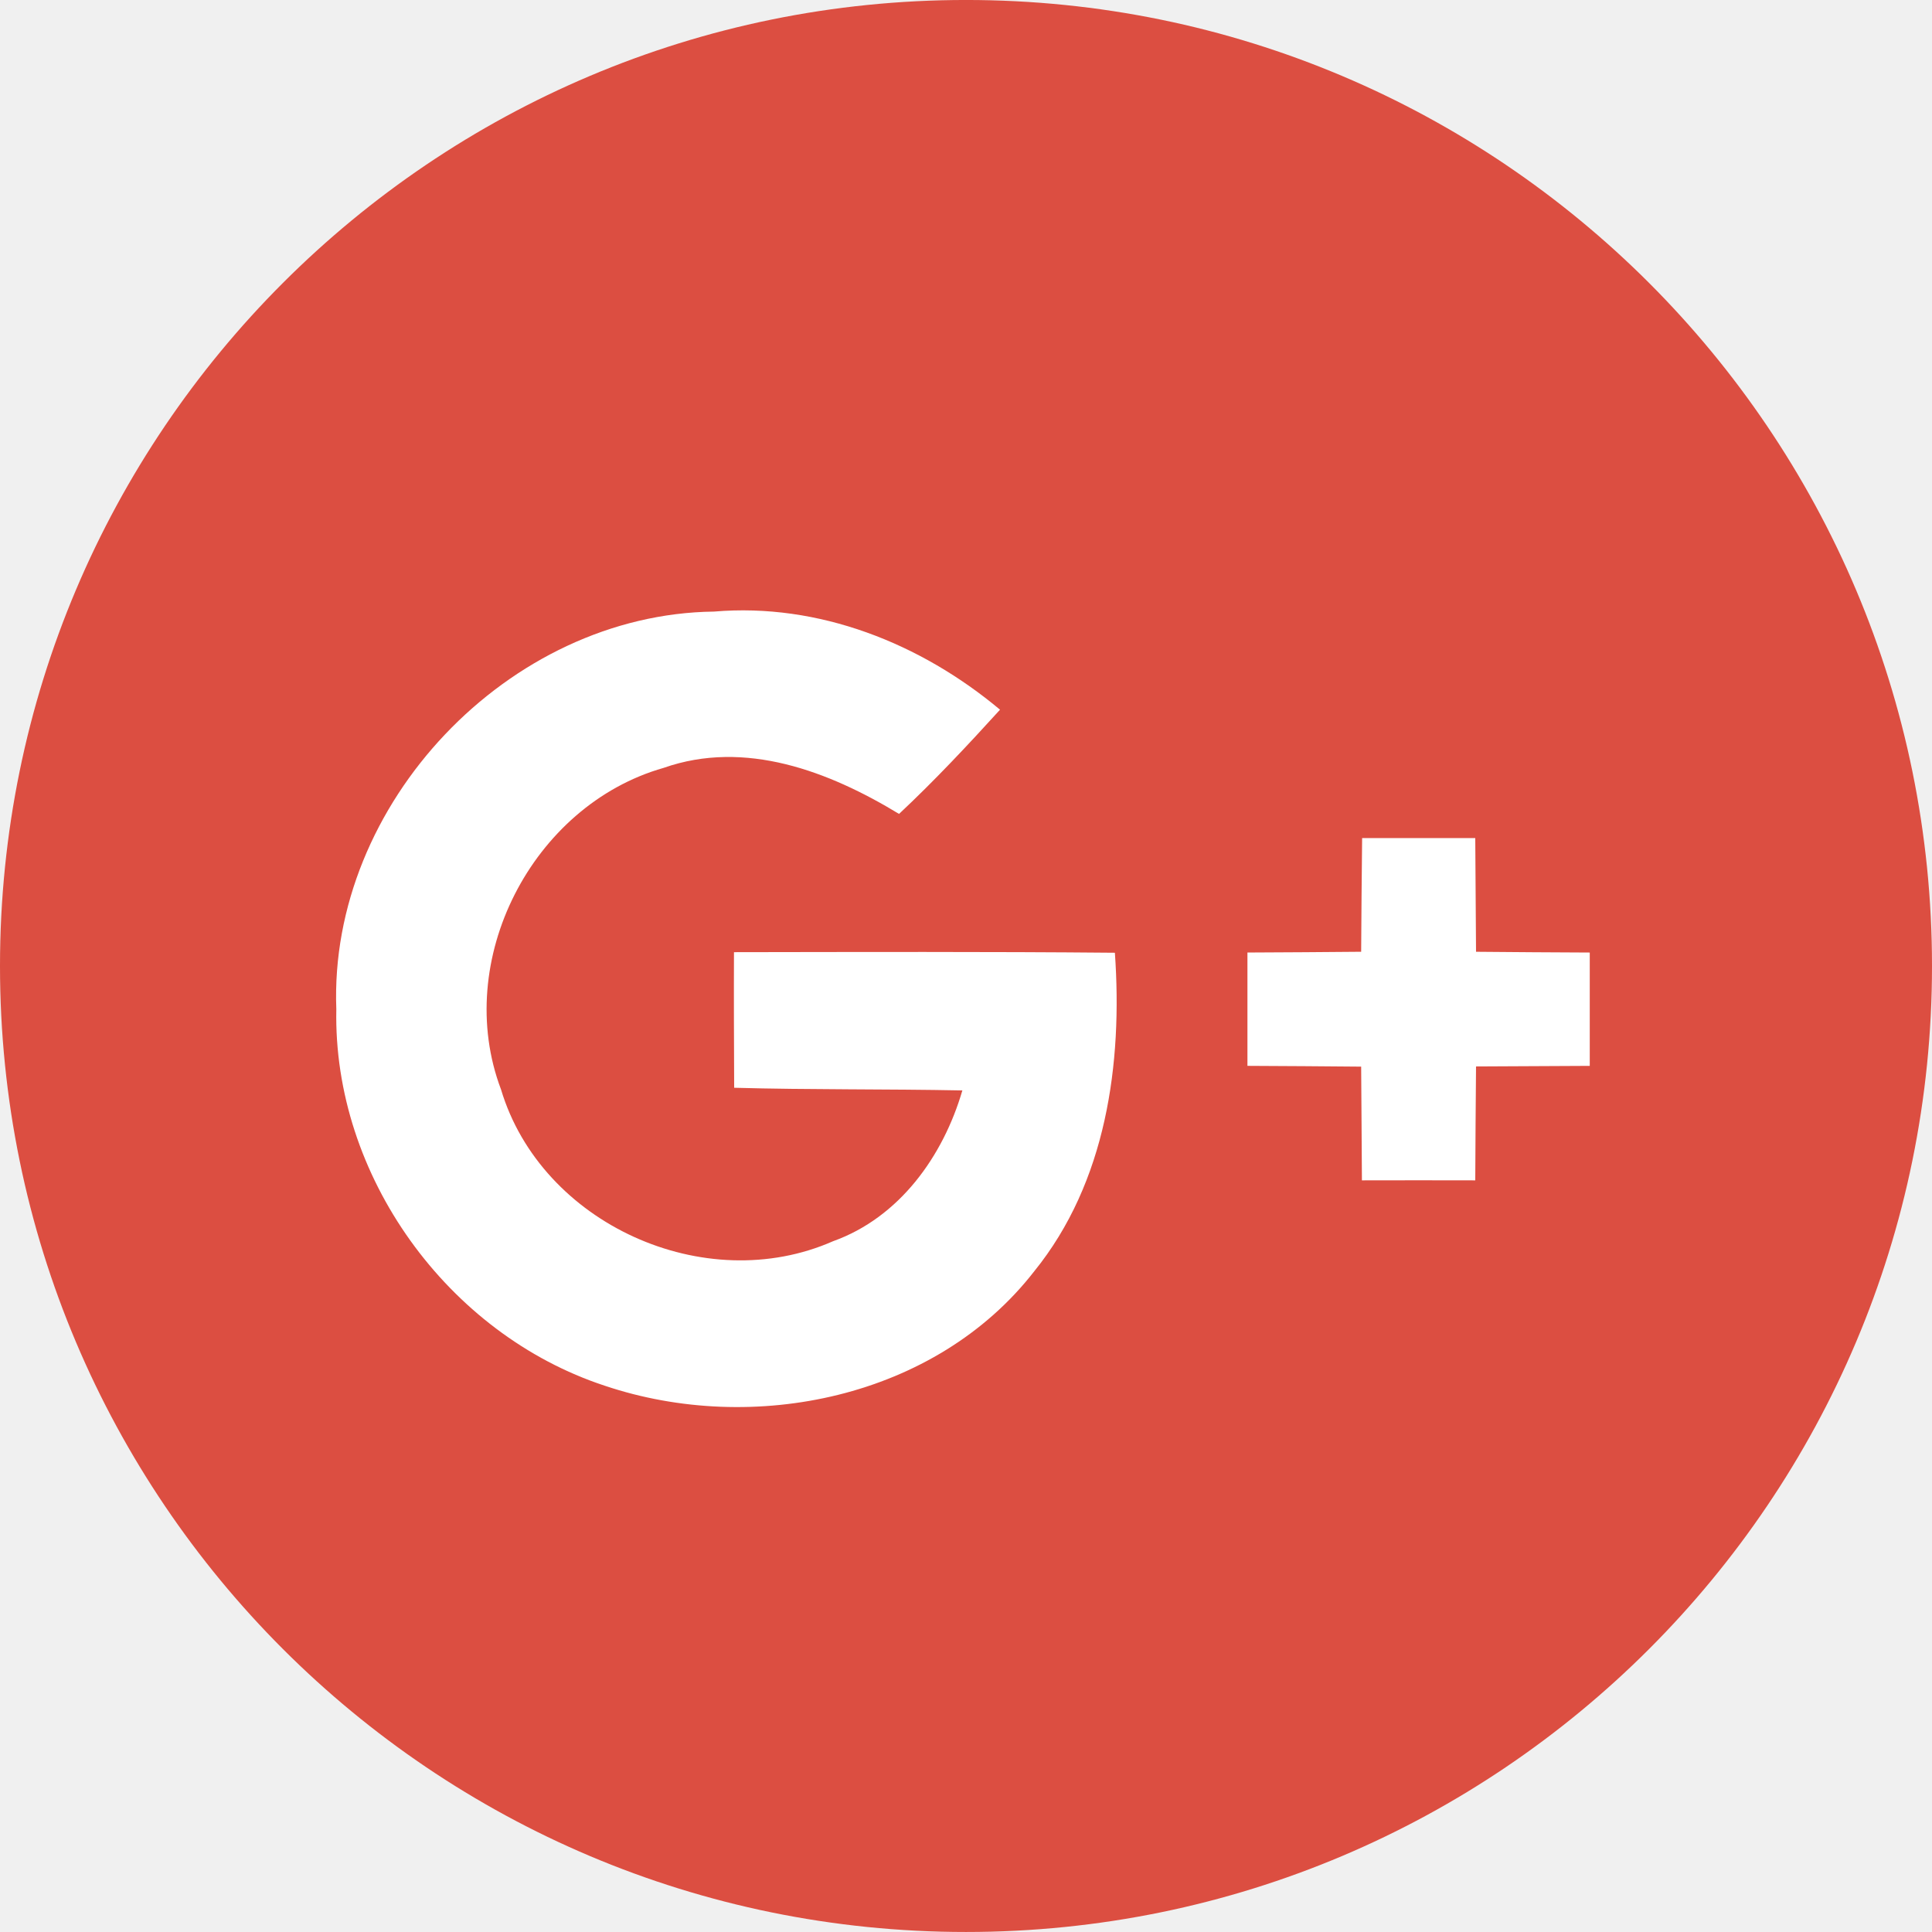
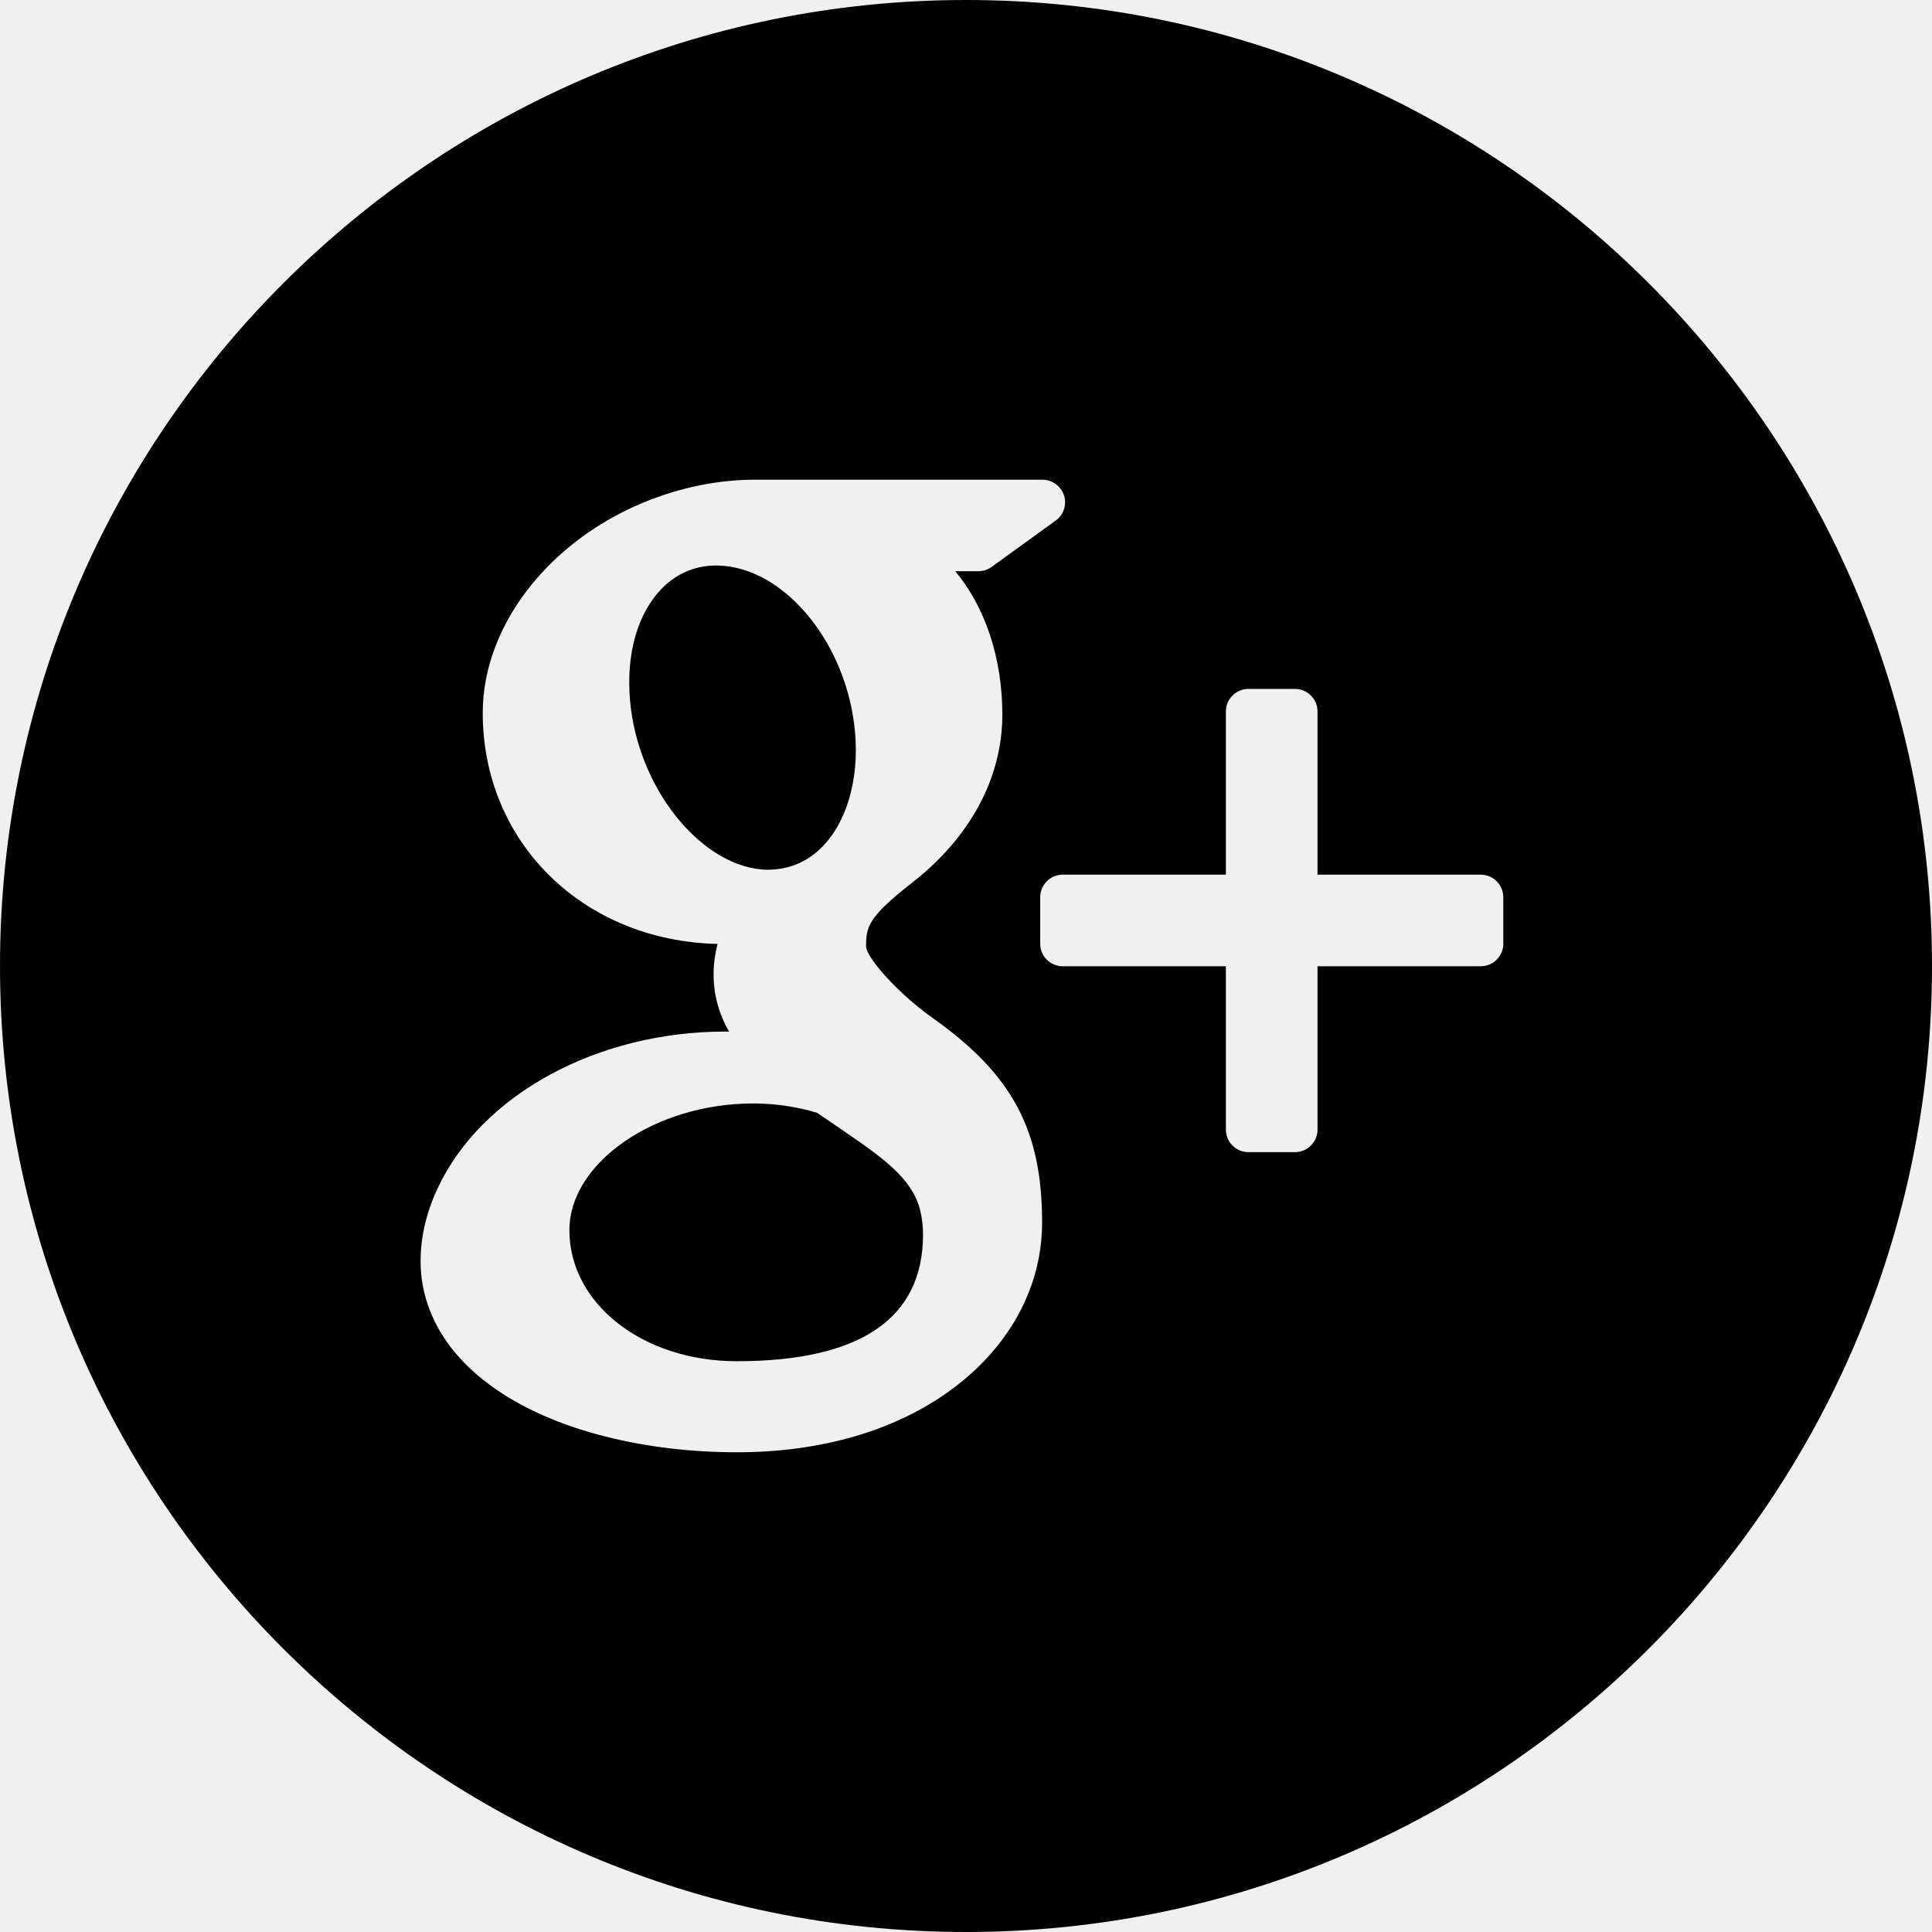
- <svg xmlns="http://www.w3.org/2000/svg" version="1.1" id="Capa_1" x="0px" y="0px" viewBox="0 0 112.196 112.196" style="enable-background:new 0 0 112.196 112.196;" xml:space="preserve">
+ <svg xmlns="http://www.w3.org/2000/svg" version="1.1" id="Capa_1" x="0px" y="0px" width="49.652px" height="49.652px" viewBox="0 0 49.652 49.652" style="enable-background:new 0 0 49.652 49.652;" xml:space="preserve">
  <g>
    <g>
-       <circle id="XMLID_30_" style="fill:#DC4E41;" cx="56.098" cy="56.097" r="56.098" />
-     </g>
-     <g>
-       <path style="fill:#DC4E41;" d="M19.531,58.608c-0.199,9.652,6.449,18.863,15.594,21.867c8.614,2.894,19.205,0.729,24.937-6.648    c4.185-5.169,5.136-12.06,4.683-18.498c-7.377-0.066-14.754-0.044-22.12-0.033c-0.012,2.628,0,5.246,0.011,7.874    c4.417,0.122,8.835,0.066,13.252,0.155c-1.115,3.821-3.655,7.377-7.51,8.757c-7.443,3.28-16.94-1.005-19.282-8.813    c-2.827-7.477,1.801-16.5,9.442-18.675c4.738-1.667,9.619,0.21,13.673,2.673c2.054-1.922,3.976-3.976,5.864-6.052    c-4.606-3.854-10.525-6.217-16.61-5.698C29.526,35.659,19.078,46.681,19.531,58.608z" />
-       <path style="fill:#DC4E41;" d="M79.102,48.668c-0.022,2.198-0.045,4.407-0.056,6.604c-2.209,0.022-4.406,0.033-6.604,0.044    c0,2.198,0,4.384,0,6.582c2.198,0.011,4.407,0.022,6.604,0.045c0.022,2.198,0.022,4.395,0.044,6.604c2.187,0,4.385-0.011,6.582,0    c0.012-2.209,0.022-4.406,0.045-6.615c2.197-0.011,4.406-0.022,6.604-0.033c0-2.198,0-4.384,0-6.582    c-2.197-0.011-4.406-0.022-6.604-0.044c-0.012-2.198-0.033-4.407-0.045-6.604C83.475,48.668,81.288,48.668,79.102,48.668z" />
      <g>
-         <path style="fill:#FFFFFF;" d="M19.531,58.608c-0.453-11.927,9.994-22.949,21.933-23.092c6.085-0.519,12.005,1.844,16.61,5.698     c-1.889,2.077-3.811,4.13-5.864,6.052c-4.054-2.463-8.935-4.34-13.673-2.673c-7.642,2.176-12.27,11.199-9.442,18.675     c2.342,7.808,11.839,12.093,19.282,8.813c3.854-1.38,6.395-4.936,7.51-8.757c-4.417-0.088-8.835-0.033-13.252-0.155     c-0.011-2.628-0.022-5.246-0.011-7.874c7.366-0.011,14.743-0.033,22.12,0.033c0.453,6.439-0.497,13.33-4.683,18.498     c-5.732,7.377-16.322,9.542-24.937,6.648C25.981,77.471,19.332,68.26,19.531,58.608z" />
-         <path style="fill:#FFFFFF;" d="M79.102,48.668c2.187,0,4.373,0,6.57,0c0.012,2.198,0.033,4.407,0.045,6.604     c2.197,0.022,4.406,0.033,6.604,0.044c0,2.198,0,4.384,0,6.582c-2.197,0.011-4.406,0.022-6.604,0.033     c-0.022,2.209-0.033,4.406-0.045,6.615c-2.197-0.011-4.396,0-6.582,0c-0.021-2.209-0.021-4.406-0.044-6.604     c-2.197-0.023-4.406-0.033-6.604-0.045c0-2.198,0-4.384,0-6.582c2.198-0.011,4.396-0.022,6.604-0.044     C79.057,53.075,79.079,50.866,79.102,48.668z" />
+         <path d="M21.5,28.94c-0.161-0.107-0.326-0.223-0.499-0.34c-0.503-0.154-1.037-0.234-1.584-0.241h-0.066     c-2.514,0-4.718,1.521-4.718,3.257c0,1.89,1.889,3.367,4.299,3.367c3.179,0,4.79-1.098,4.79-3.258     c0-0.204-0.024-0.416-0.075-0.629C23.432,30.258,22.663,29.735,21.5,28.94z" />
+         <path d="M19.719,22.352c0.002,0,0.002,0,0.002,0c0.601,0,1.108-0.237,1.501-0.687c0.616-0.702,0.889-1.854,0.727-3.077     c-0.285-2.186-1.848-4.006-3.479-4.053l-0.065-0.002c-0.577,0-1.092,0.238-1.483,0.686c-0.607,0.693-0.864,1.791-0.705,3.012     c0.286,2.184,1.882,4.071,3.479,4.121H19.719L19.719,22.352z" />
+         <path d="M24.826,0C11.137,0,0,11.137,0,24.826c0,13.688,11.137,24.826,24.826,24.826c13.688,0,24.826-11.138,24.826-24.826     C49.652,11.137,38.516,0,24.826,0z M21.964,36.915c-0.938,0.271-1.953,0.408-3.018,0.408c-1.186,0-2.326-0.136-3.389-0.405     c-2.057-0.519-3.577-1.503-4.287-2.771c-0.306-0.548-0.461-1.132-0.461-1.737c0-0.623,0.149-1.255,0.443-1.881     c1.127-2.402,4.098-4.018,7.389-4.018c0.033,0,0.064,0,0.094,0c-0.267-0.471-0.396-0.959-0.396-1.472     c0-0.255,0.034-0.515,0.102-0.78c-3.452-0.078-6.035-2.606-6.035-5.939c0-2.353,1.881-4.646,4.571-5.572     c0.805-0.278,1.626-0.42,2.433-0.42h7.382c0.251,0,0.474,0.163,0.552,0.402c0.078,0.238-0.008,0.5-0.211,0.647l-1.651,1.195     c-0.099,0.07-0.218,0.108-0.341,0.108H24.55c0.763,0.915,1.21,2.22,1.21,3.685c0,1.617-0.818,3.146-2.307,4.311     c-1.15,0.896-1.195,1.143-1.195,1.654c0.014,0.281,0.815,1.198,1.699,1.823c2.059,1.456,2.825,2.885,2.825,5.269     C26.781,33.913,24.89,36.065,21.964,36.915z M38.635,24.253c0,0.32-0.261,0.58-0.58,0.58H33.86v4.197     c0,0.32-0.261,0.58-0.578,0.58h-1.195c-0.322,0-0.582-0.26-0.582-0.58v-4.197h-4.192c-0.32,0-0.58-0.258-0.58-0.58V23.06     c0-0.32,0.26-0.582,0.58-0.582h4.192v-4.193c0-0.321,0.26-0.58,0.582-0.58h1.195c0.317,0,0.578,0.259,0.578,0.58v4.193h4.194     c0.319,0,0.58,0.26,0.58,0.58V24.253z" />
      </g>
    </g>
  </g>
  <g>
</g>
  <g>
</g>
  <g>
</g>
  <g>
</g>
  <g>
</g>
  <g>
</g>
  <g>
</g>
  <g>
</g>
  <g>
</g>
  <g>
</g>
  <g>
</g>
  <g>
</g>
  <g>
</g>
  <g>
</g>
  <g>
</g>
</svg>
